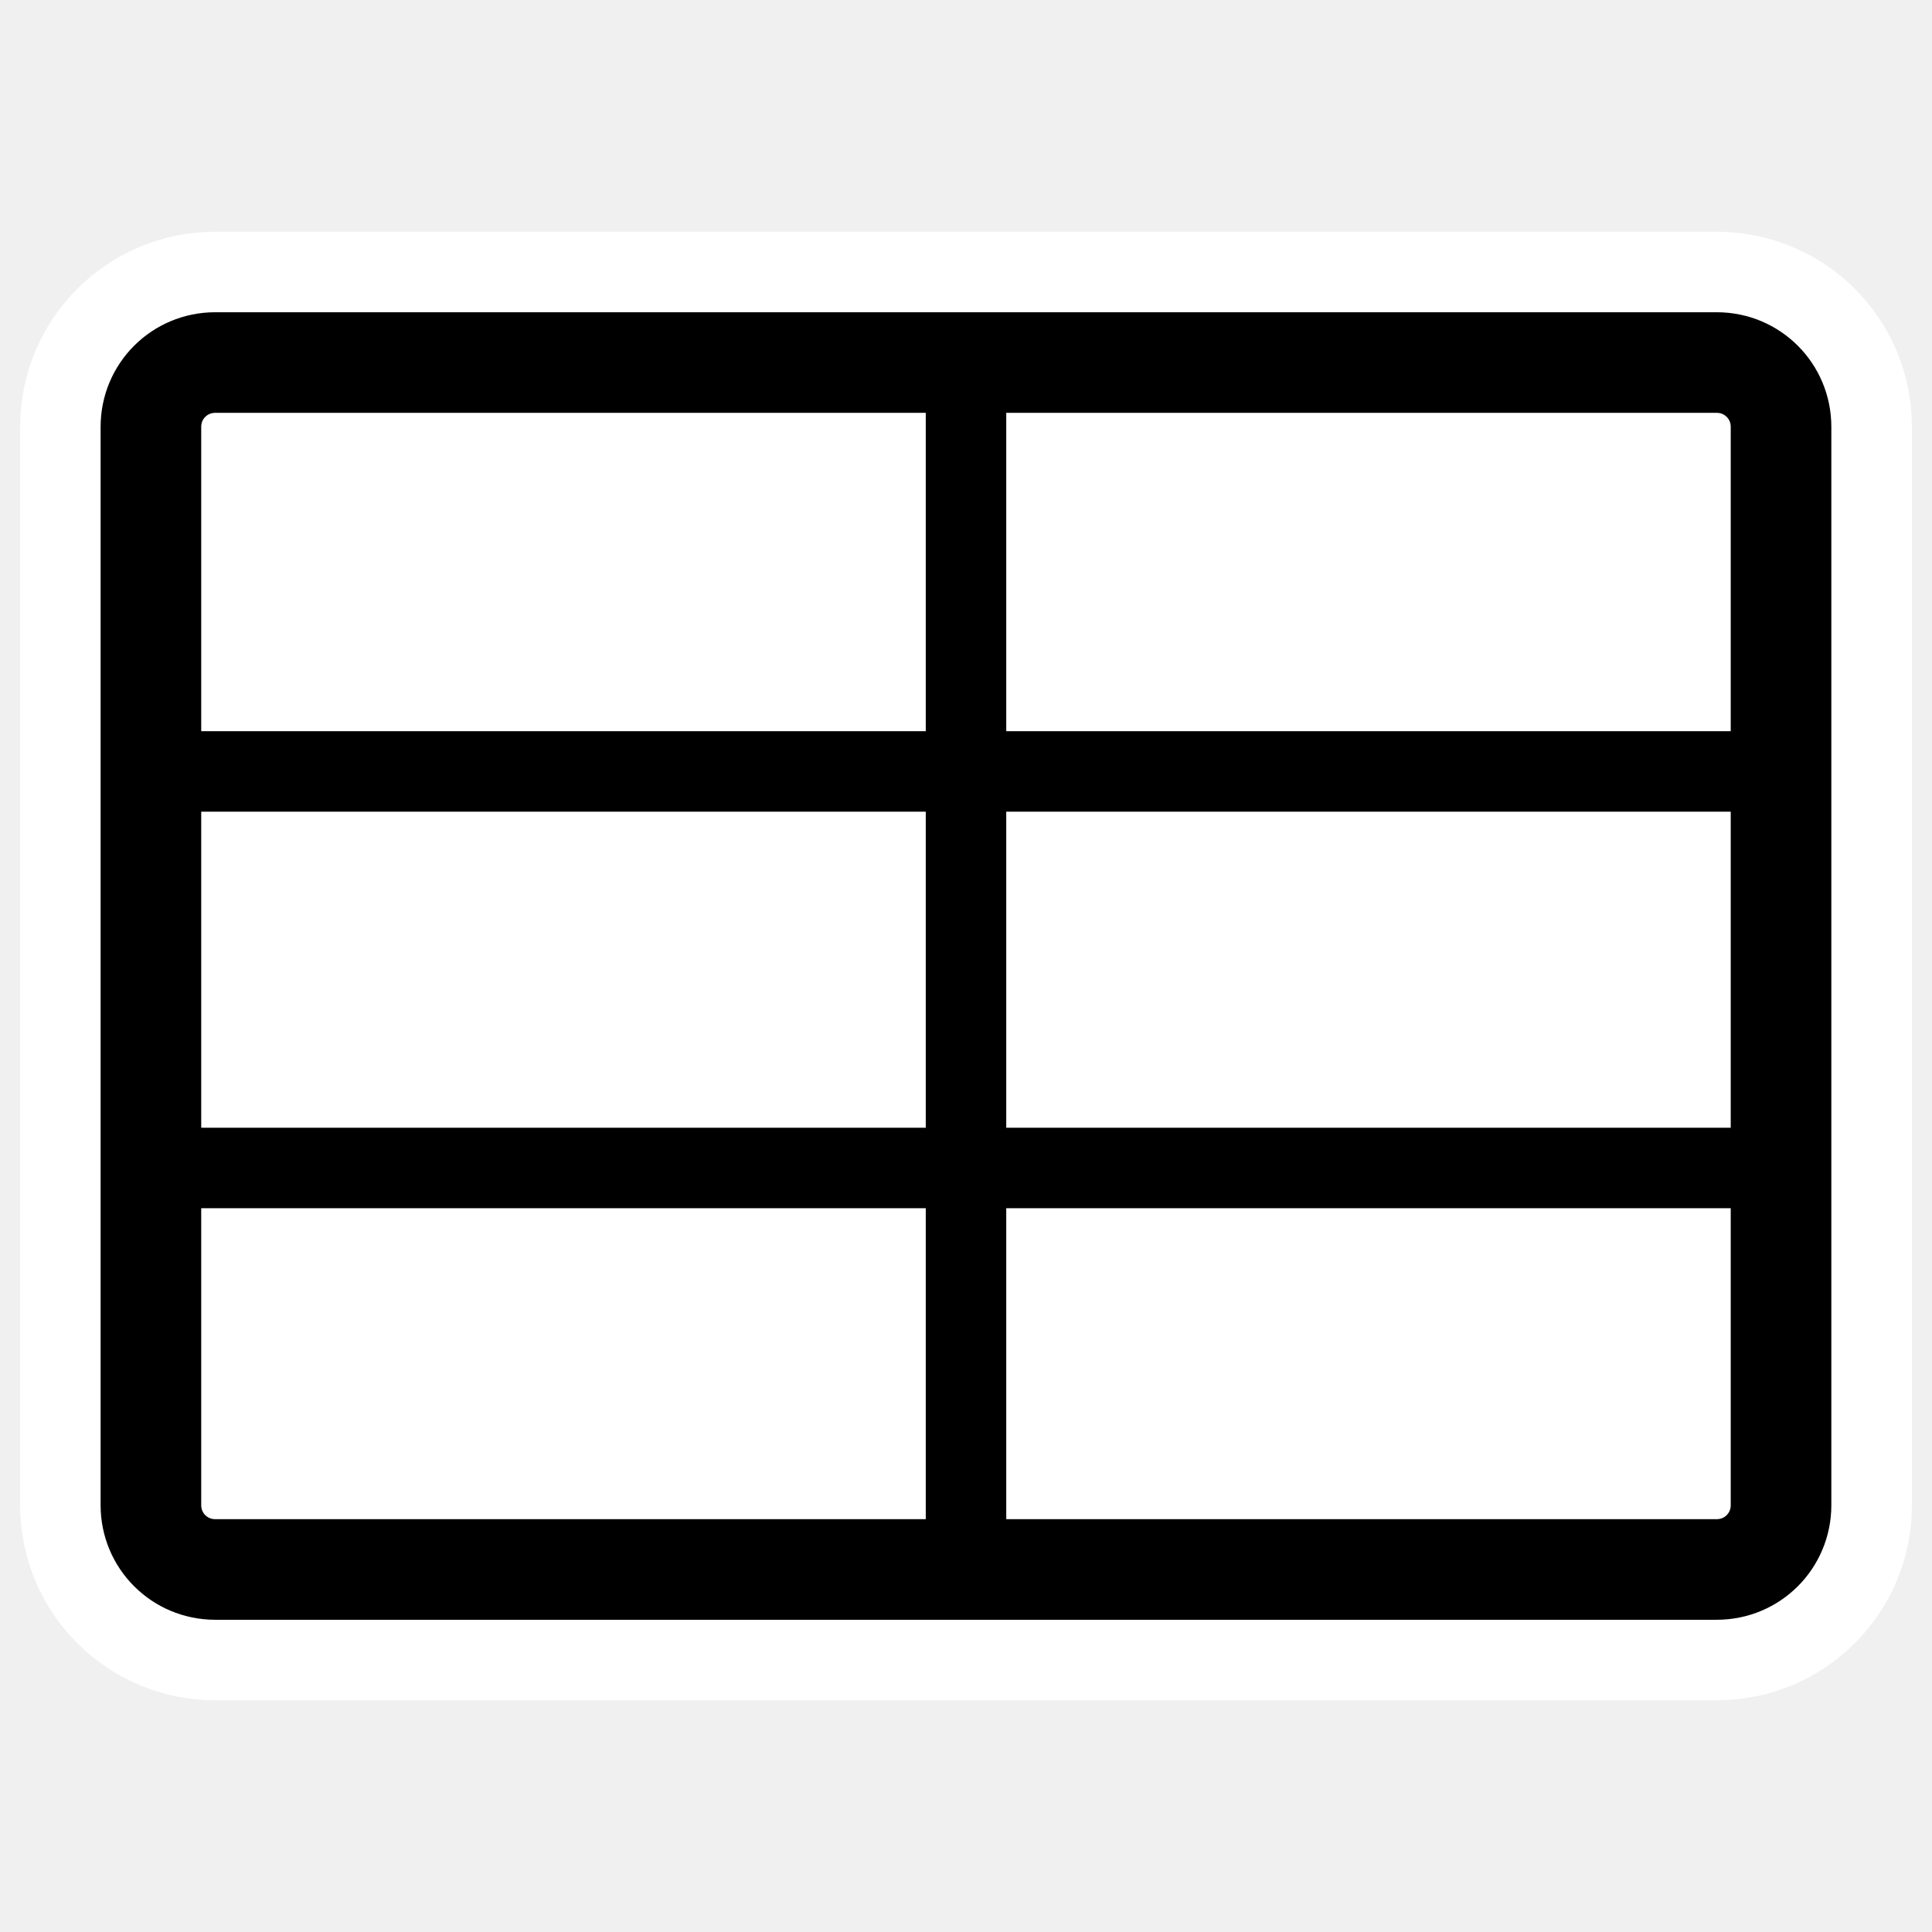
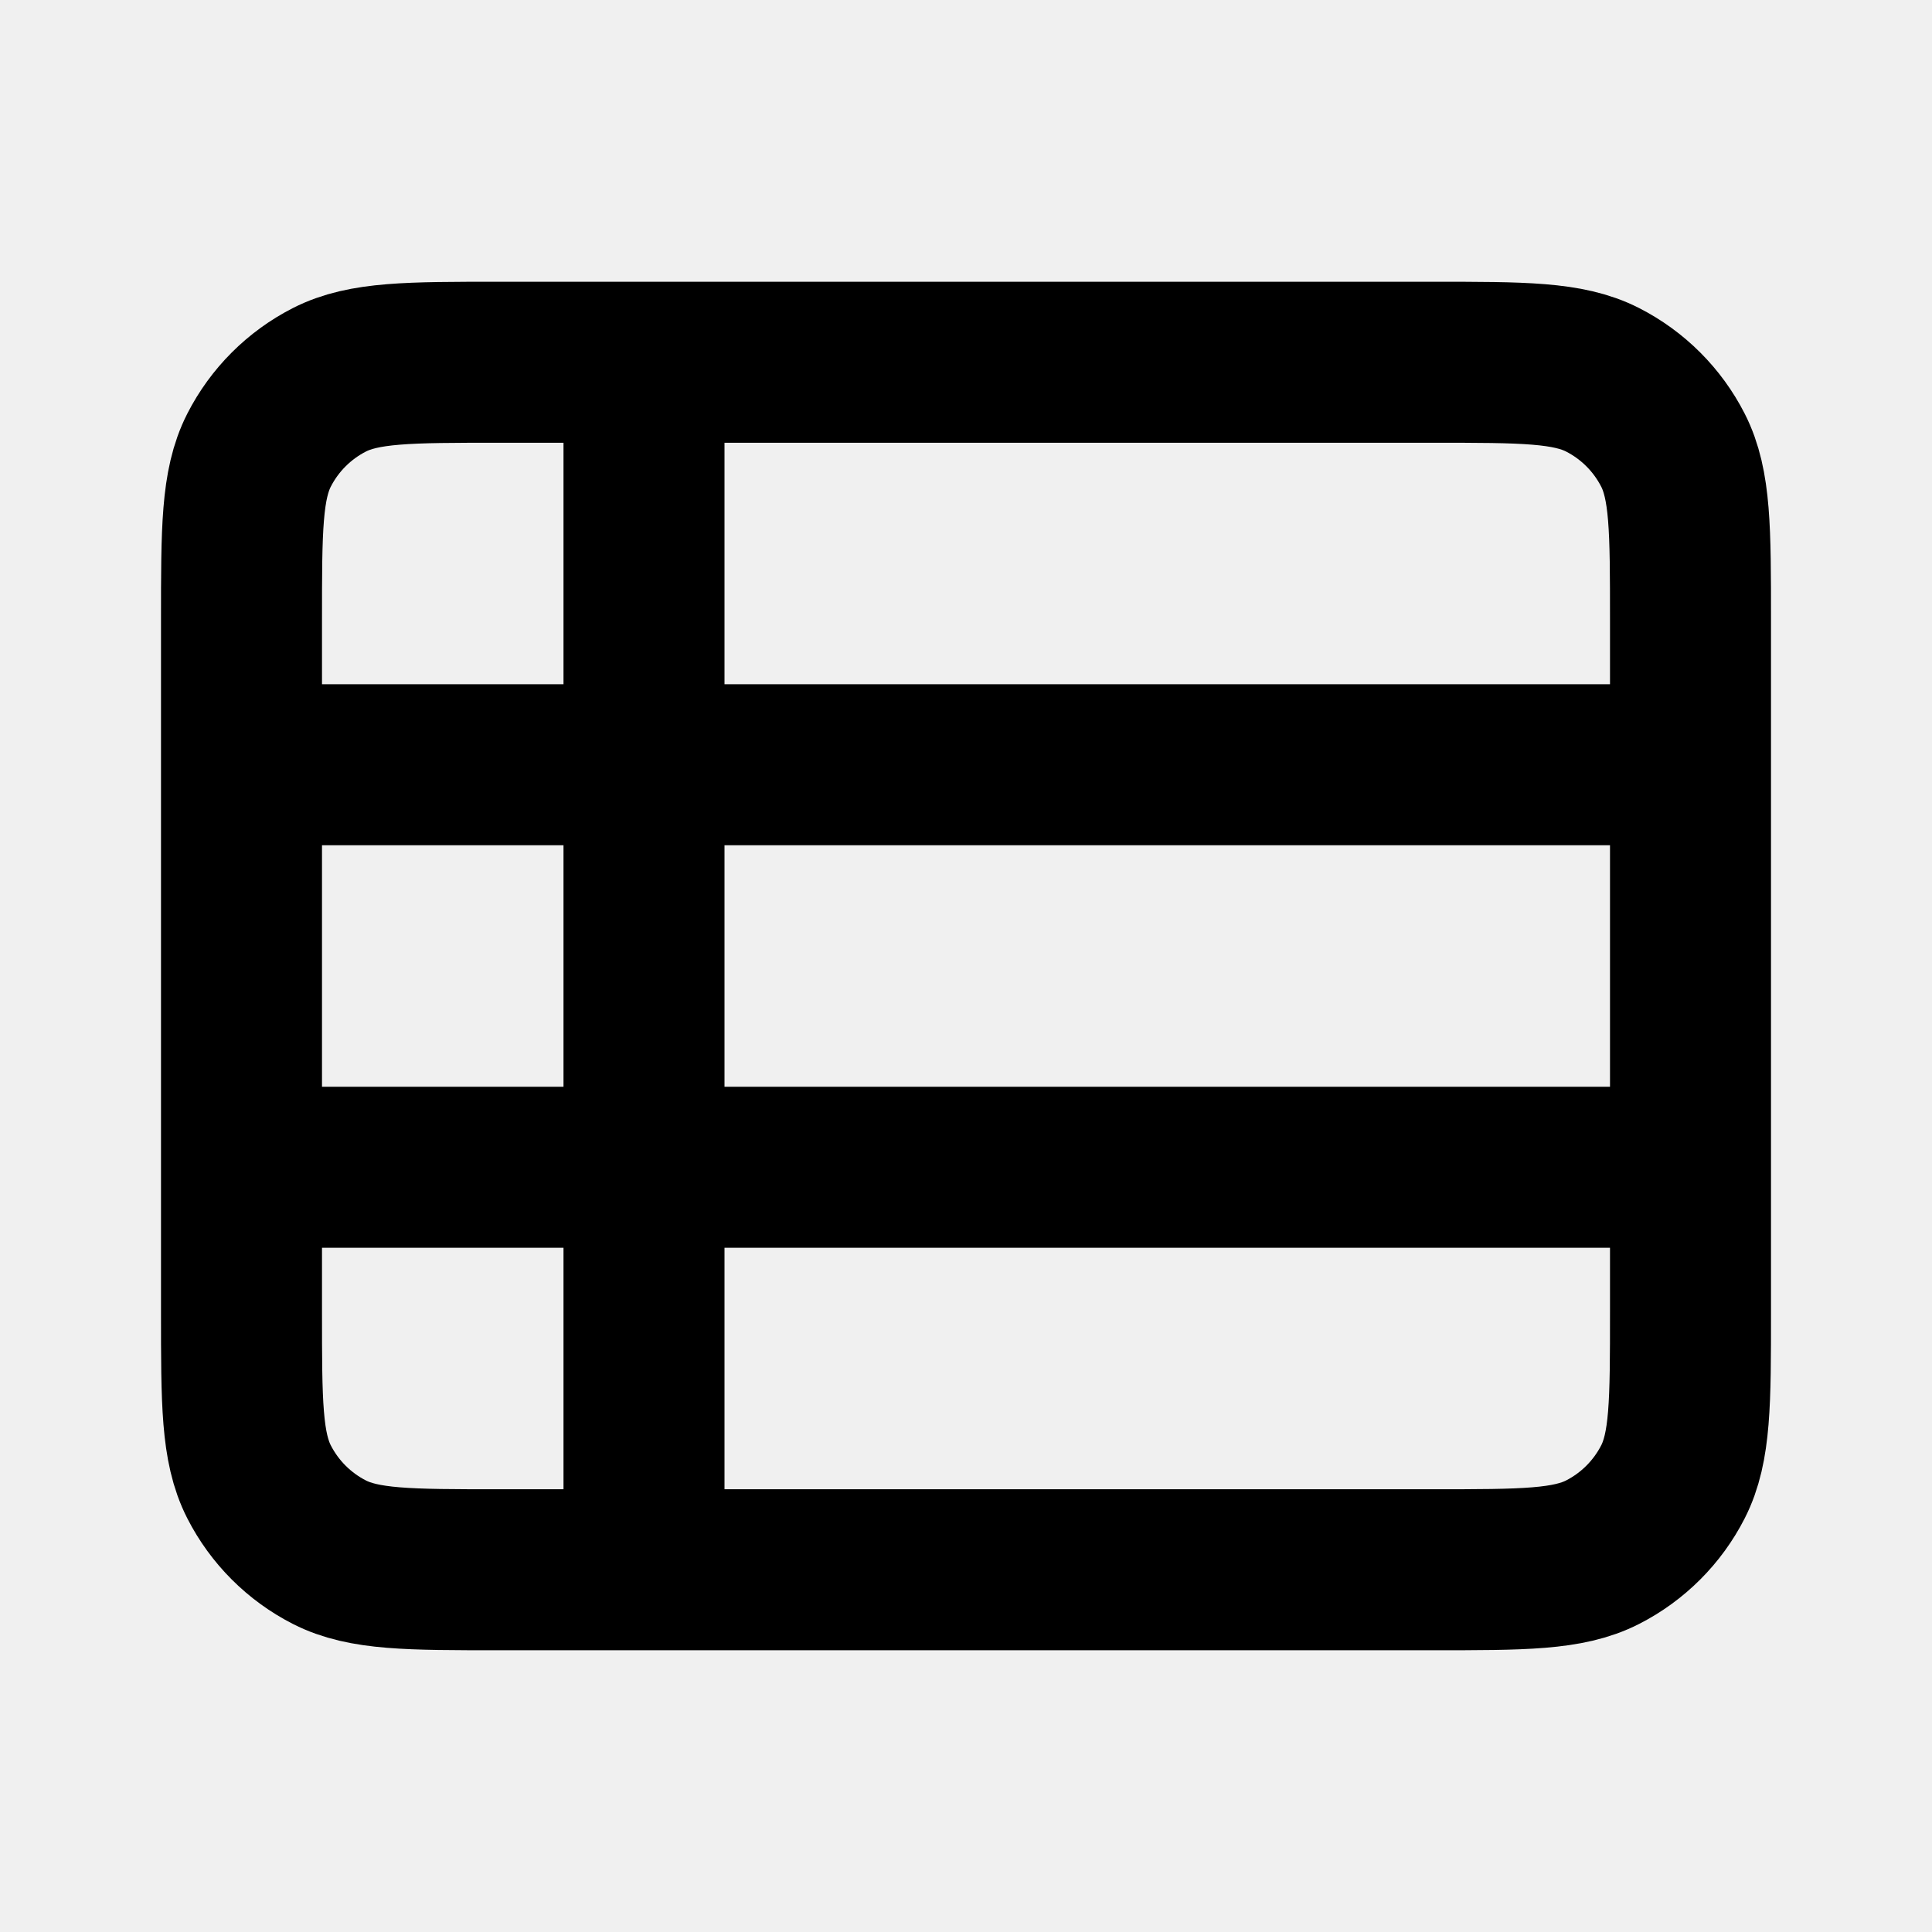
- <svg xmlns="http://www.w3.org/2000/svg" id="svg1" viewBox="0 0 60 60" _SVGFile__filename="oldscale/actions/inserttable.svg" version="1.0" y="0" x="0">
-   <path id="path1106" style="stroke-linejoin:round;stroke:#ffffff;stroke-width:8.125;fill:none" d="m6.683 11.259c-1.105 0-1.995 0.89-1.995 1.995v33.492c0 1.105 0.89 1.995 1.995 1.995h46.634c1.107 0 1.997-0.89 1.997-1.995v-33.492c0-1.105-0.89-1.995-1.996-1.995h-46.634z" />
-   <g id="g1100" transform="matrix(.99667 0 0 .99667 .049245 .26596)">
-     <path id="rect863" style="stroke-linejoin:round;fill-rule:evenodd;stroke:#000000;stroke-width:3.135;fill:#ffffff" d="m6.655 11.03c-1.109 0-2.002 0.892-2.002 2.002v33.603c0 1.11 0.893 2.002 2.002 2.002h46.79c1.11 0 2.002-0.892 2.002-2.002v-33.603c0-1.11-0.892-2.002-2.002-2.002h-46.79z" />
-     <path id="path865" style="stroke:#000000;stroke-width:2.508;fill:none" d="m5.142 36.127h50.306" />
-     <path id="path867" style="stroke:#000000;stroke-width:2.508;fill:none" d="m5.142 23.771h50.306" />
-     <path id="path869" style="stroke:#000000;stroke-width:2.508;fill:none" d="m30.051 11.518v36.387" />
-   </g>
+ <svg xmlns="http://www.w3.org/2000/svg" width="800px" height="800px" viewBox="0 0 24 24" fill="none">
+   <path d="M3 9.5H21M3 14.5H21M8 4.5V19.5M6.2 19.5H17.8C18.92 19.5 19.48 19.5 19.908 19.282C20.284 19.09 20.59 18.784 20.782 18.408C21 17.98 21 17.42 21 16.3V7.7C21 6.58 21 6.02 20.782 5.592C20.59 5.216 20.284 4.91 19.908 4.718C19.48 4.5 18.92 4.5 17.8 4.5H6.2C5.08 4.5 4.52 4.5 4.092 4.718C3.716 4.91 3.41 5.216 3.218 5.592C3 6.02 3 6.58 3 7.7V16.3C3 17.42 3 17.98 3.218 18.408C3.41 18.784 3.716 19.09 4.092 19.282C4.52 19.5 5.08 19.5 6.2 19.5Z" stroke="#000000" stroke-width="2" />
</svg>
